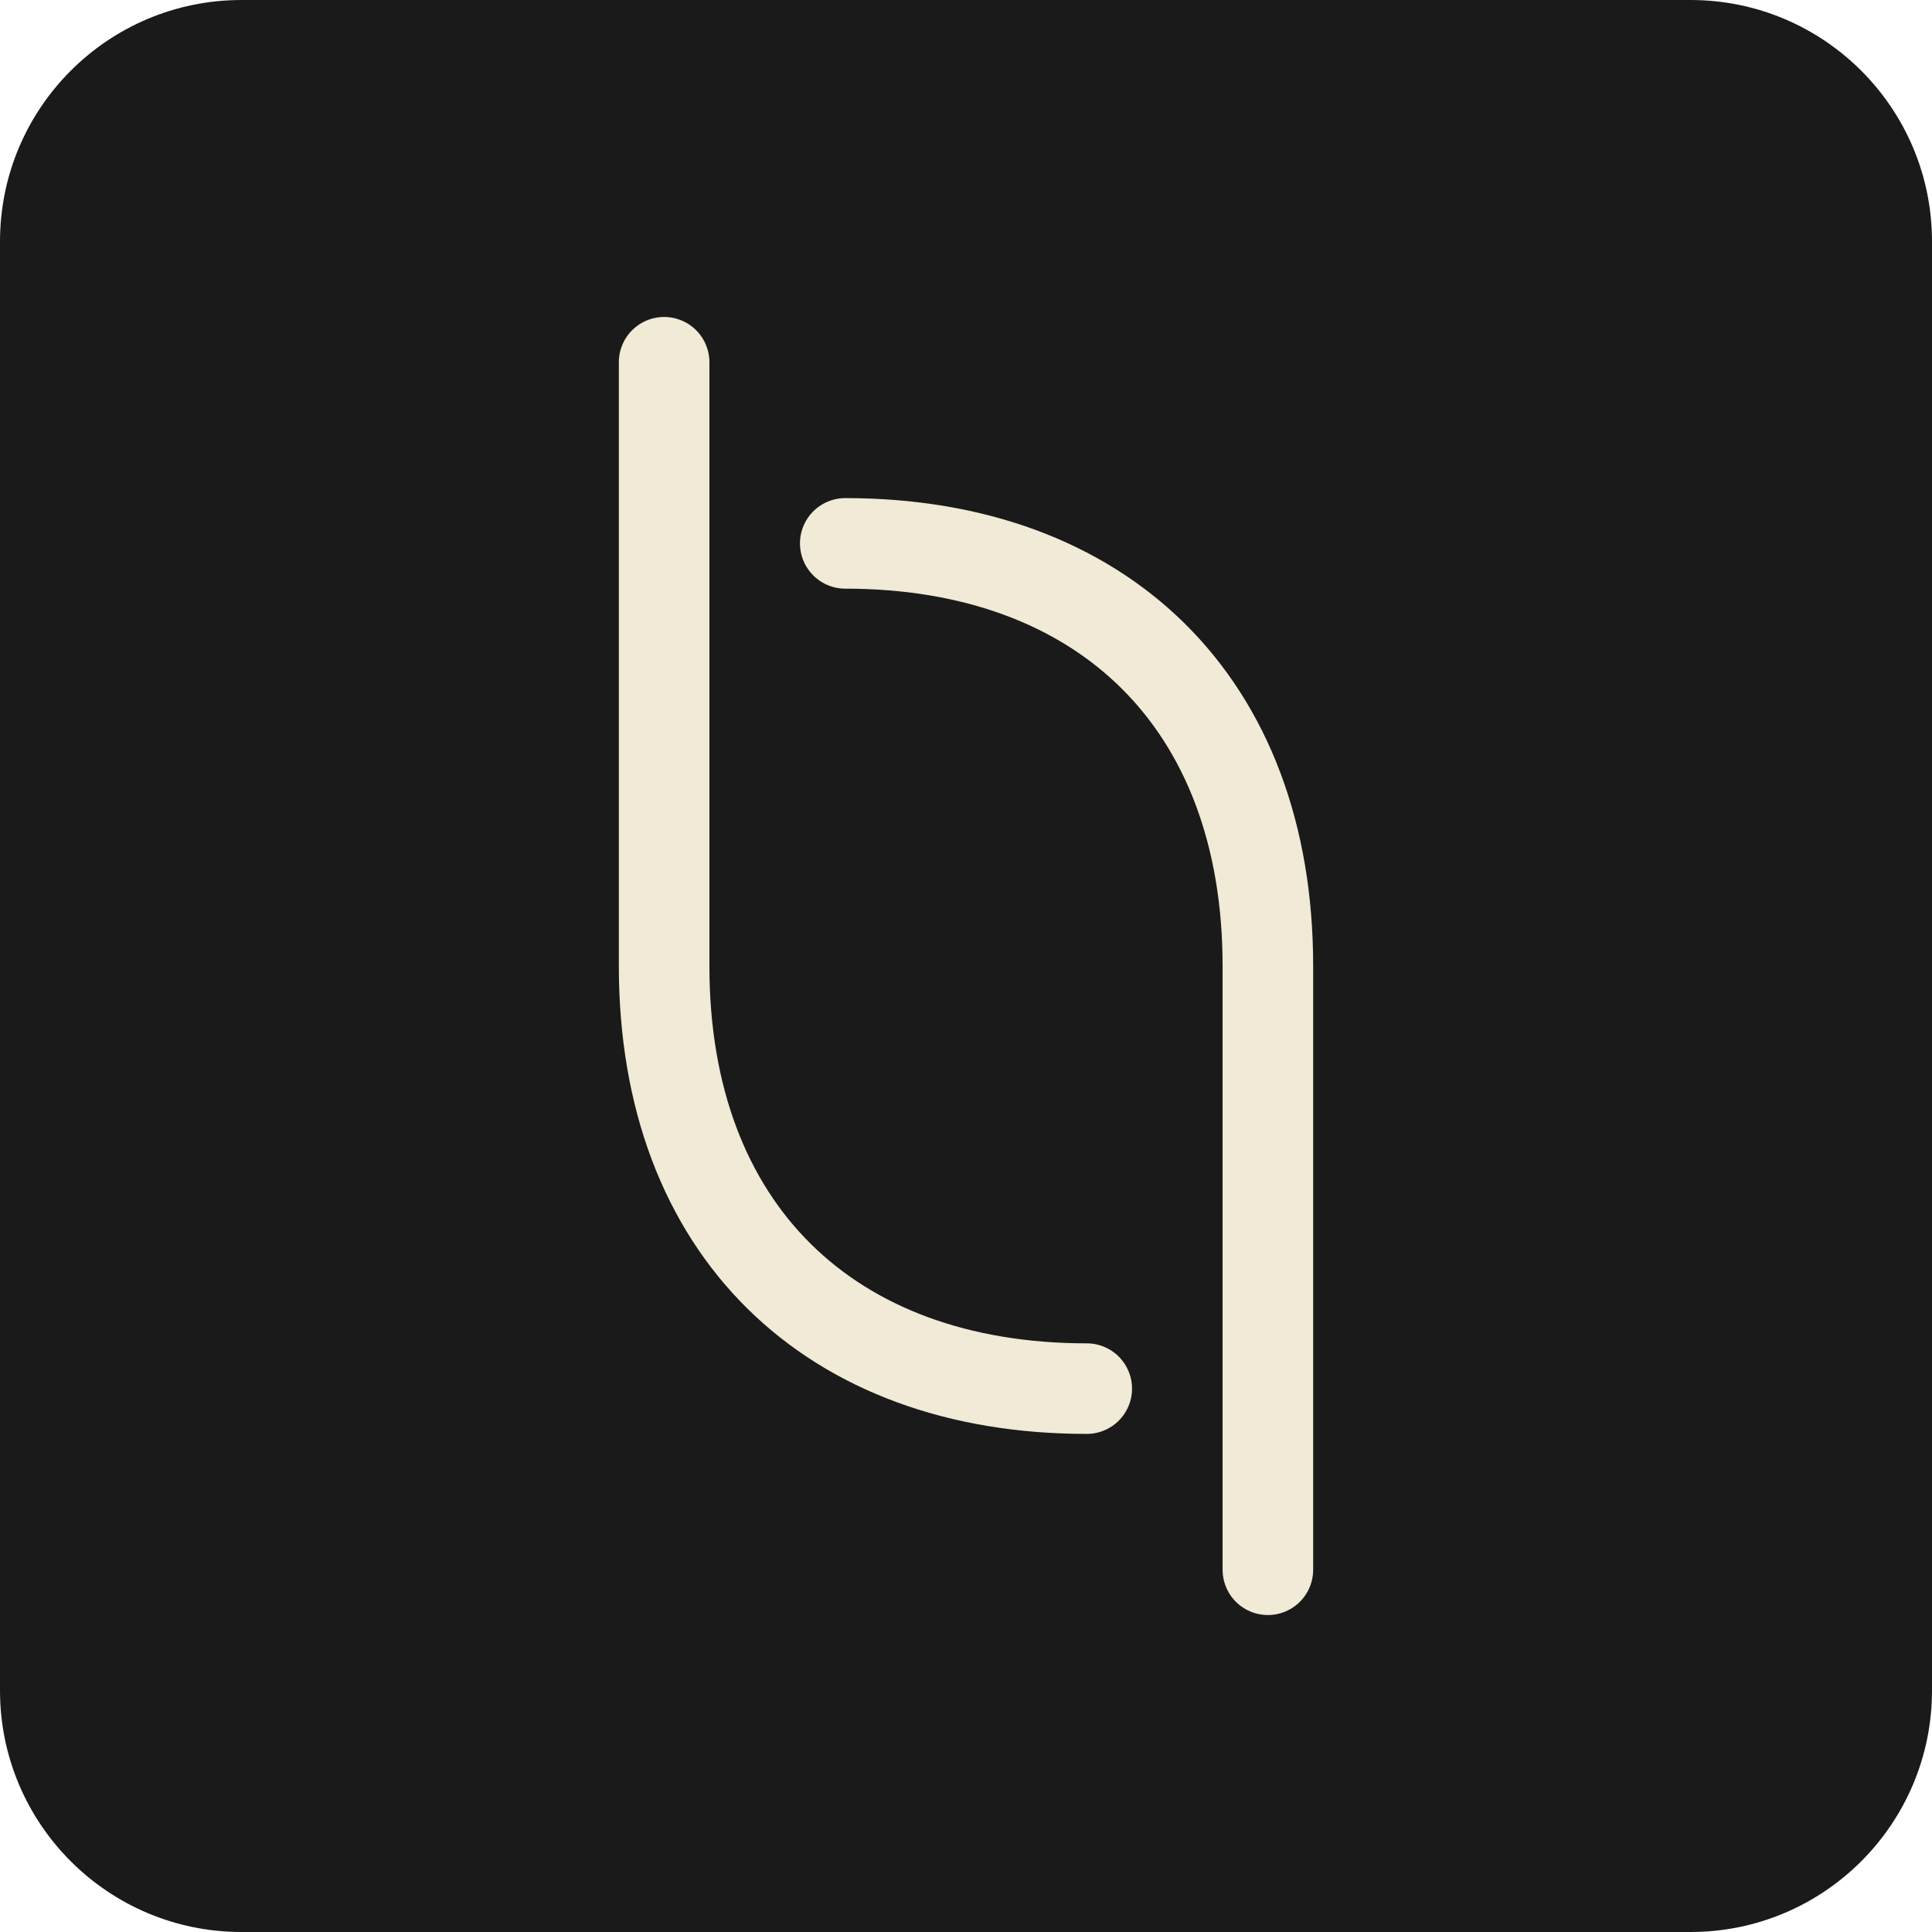
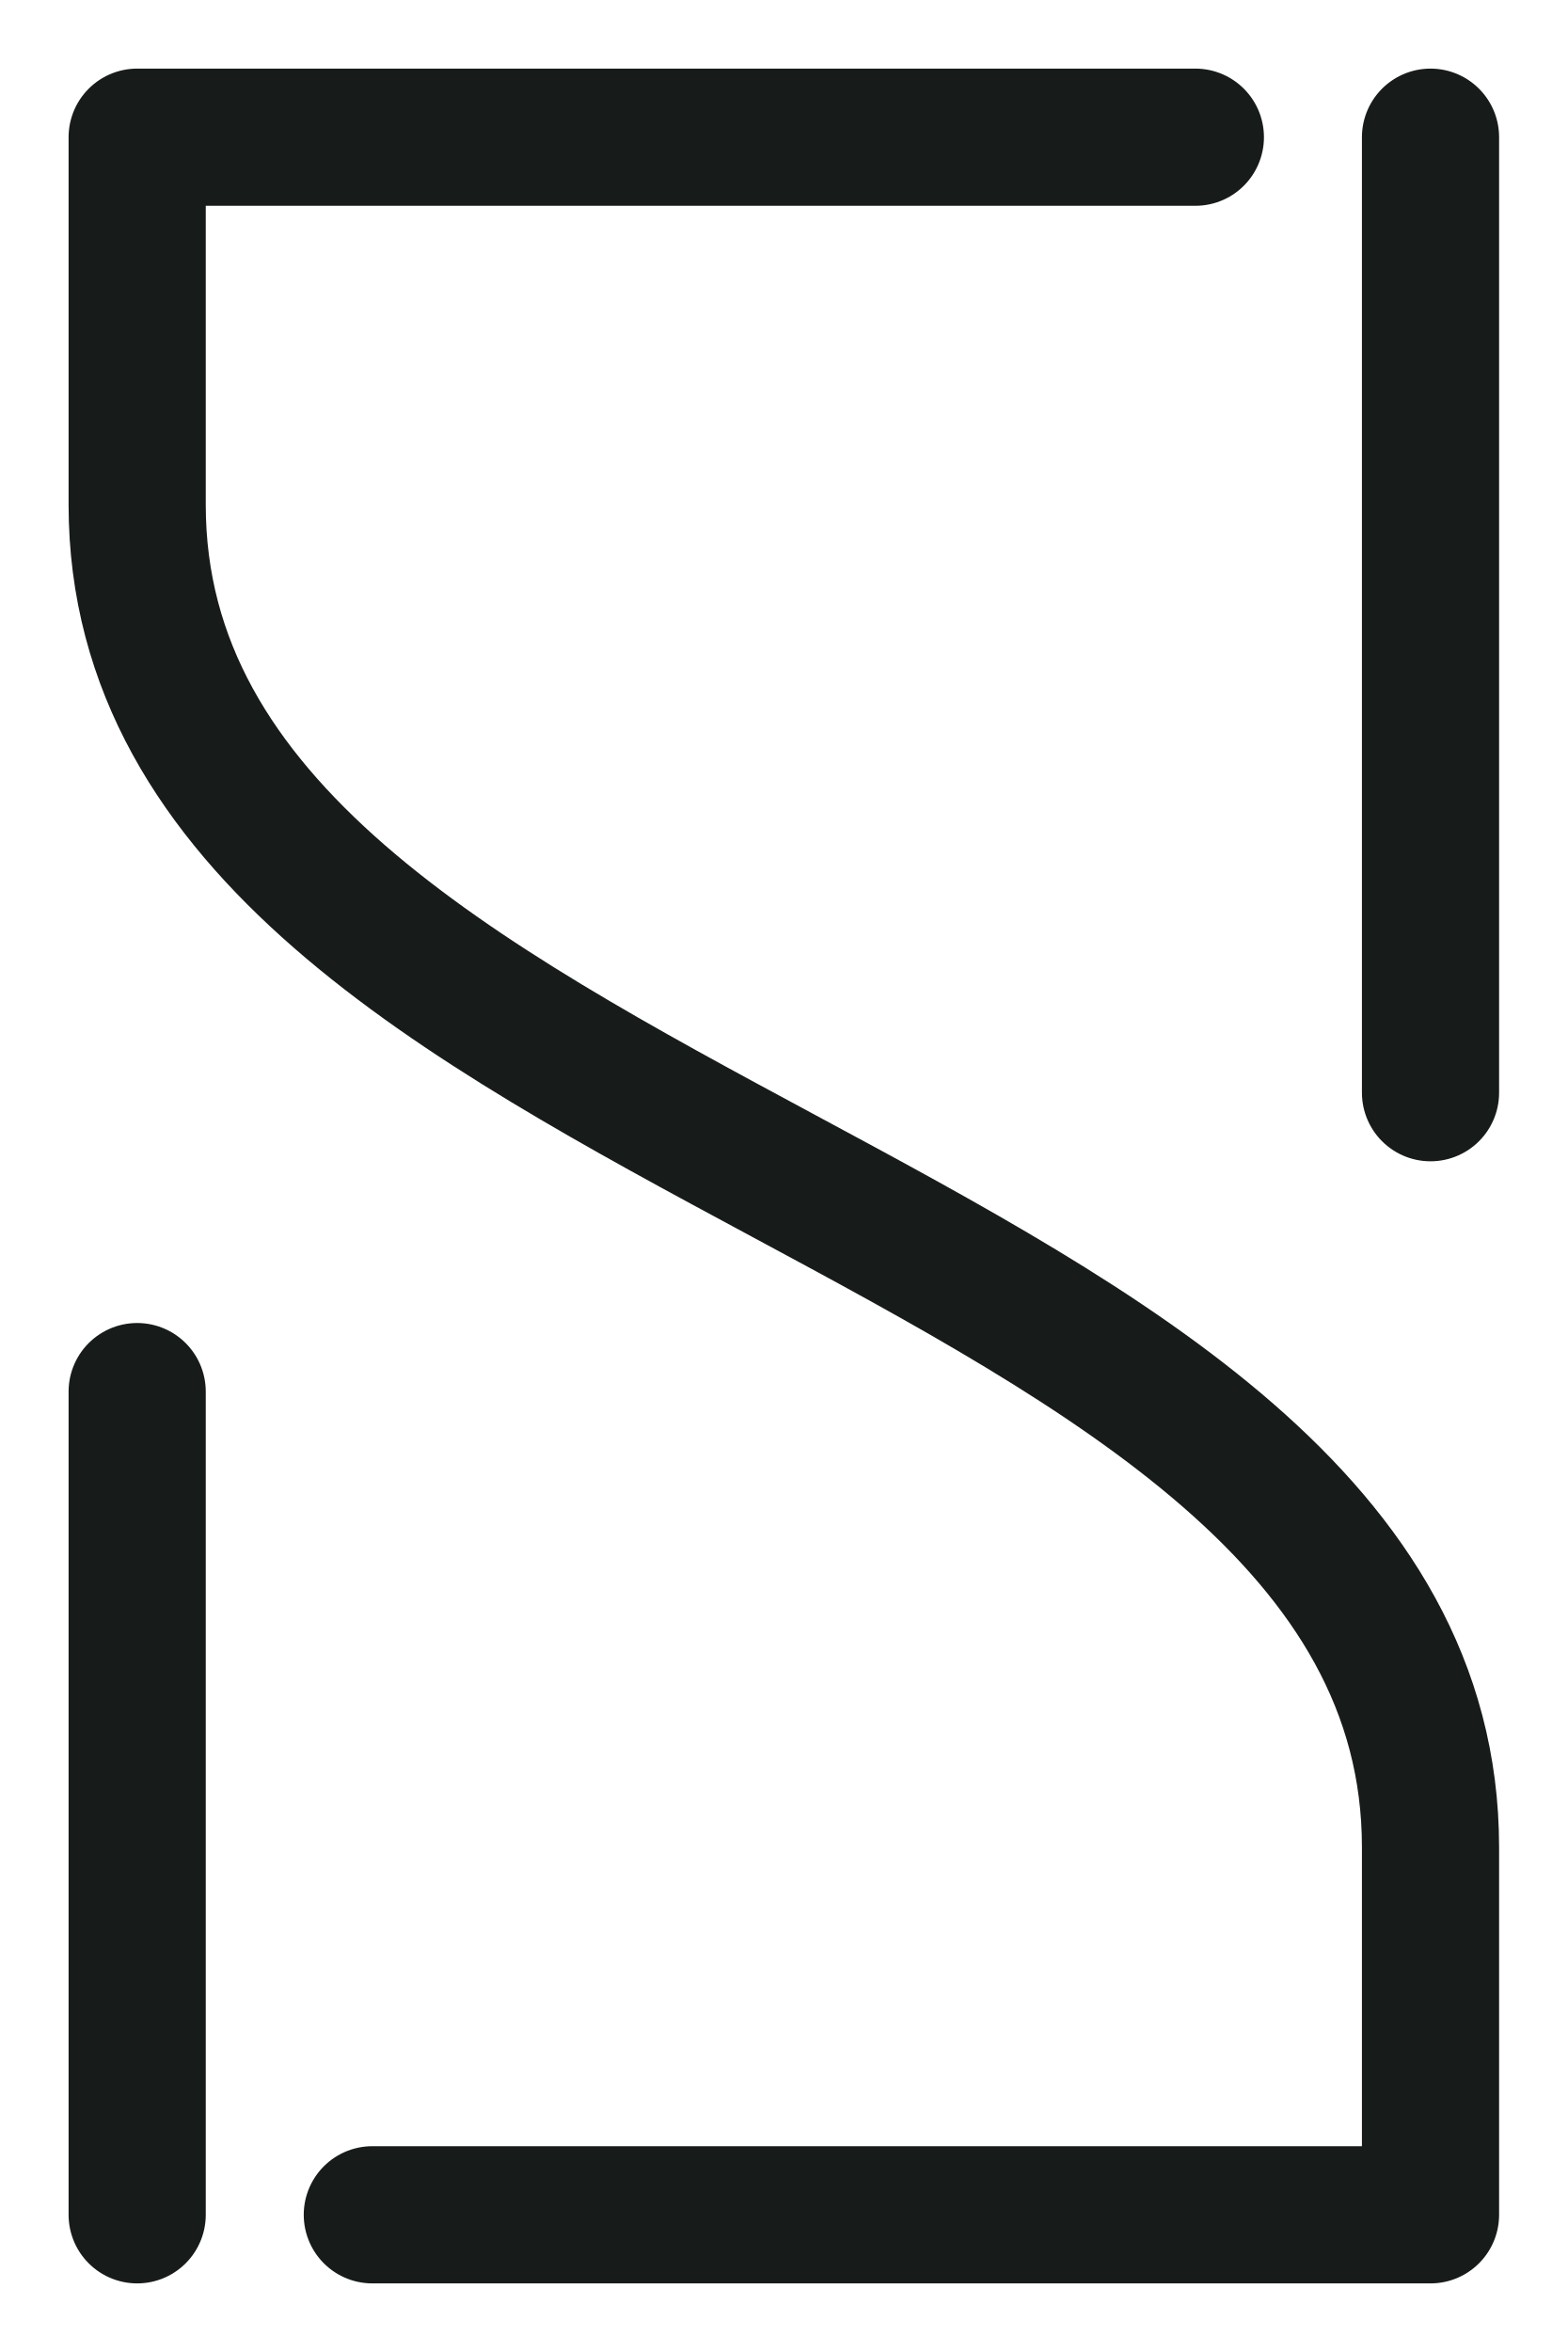
- <svg xmlns="http://www.w3.org/2000/svg" viewBox="0 0 512 512">
-   <rect width="512" height="512" rx="64" fill="#1a1a1a" />
-   <path d="M176 96 C176 96 176 256 176 256 C176 326 220 368 288 368" stroke="#f0ead6" stroke-width="24" stroke-linecap="round" fill="none" />
-   <path d="M336 416 C336 416 336 256 336 256 C336 186 292 144 224 144" stroke="#f0ead6" stroke-width="24" stroke-linecap="round" fill="none" />
+ <svg xmlns="http://www.w3.org/2000/svg" viewBox="0 0 320 480" fill="none">
+   <g stroke="#171c1a" stroke-width="28" stroke-linecap="round" stroke-linejoin="round">
+     <path d="M244 28H28V103C28 235 292 245 292 377V452H76" />
+     <path d="M292 28V223" />
+     <path d="M28 284V452" />
+   </g>
</svg>
